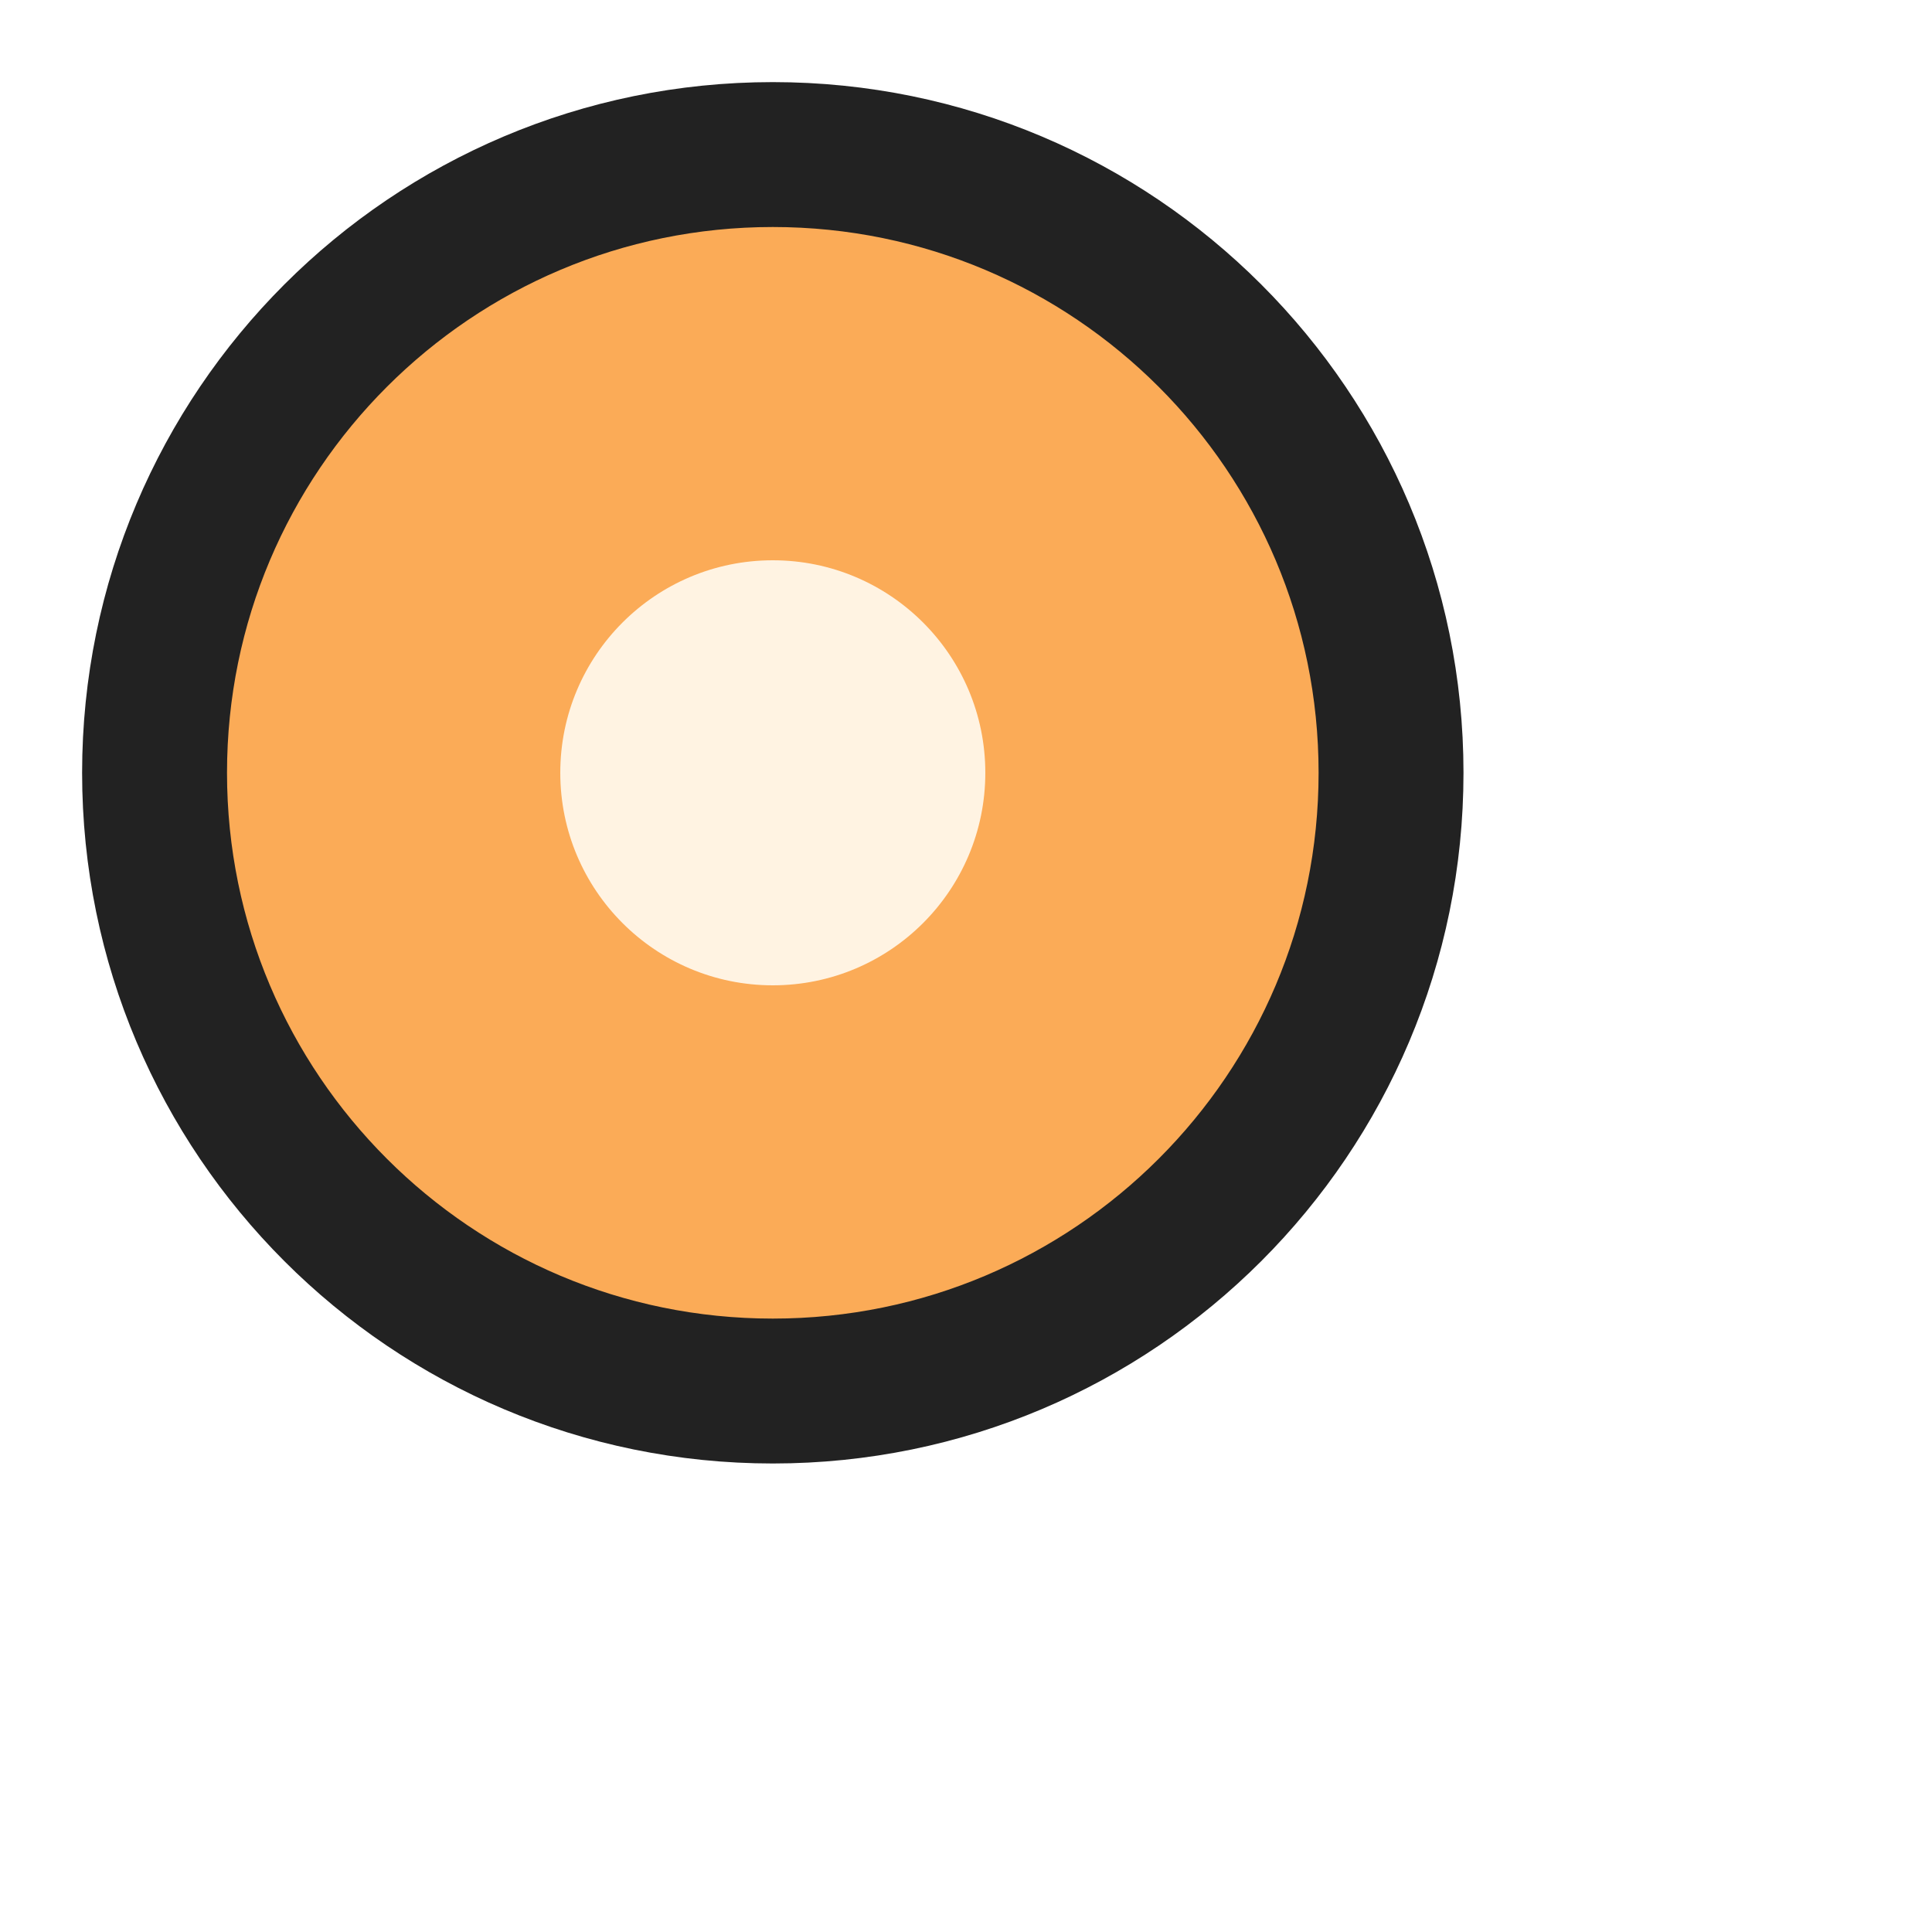
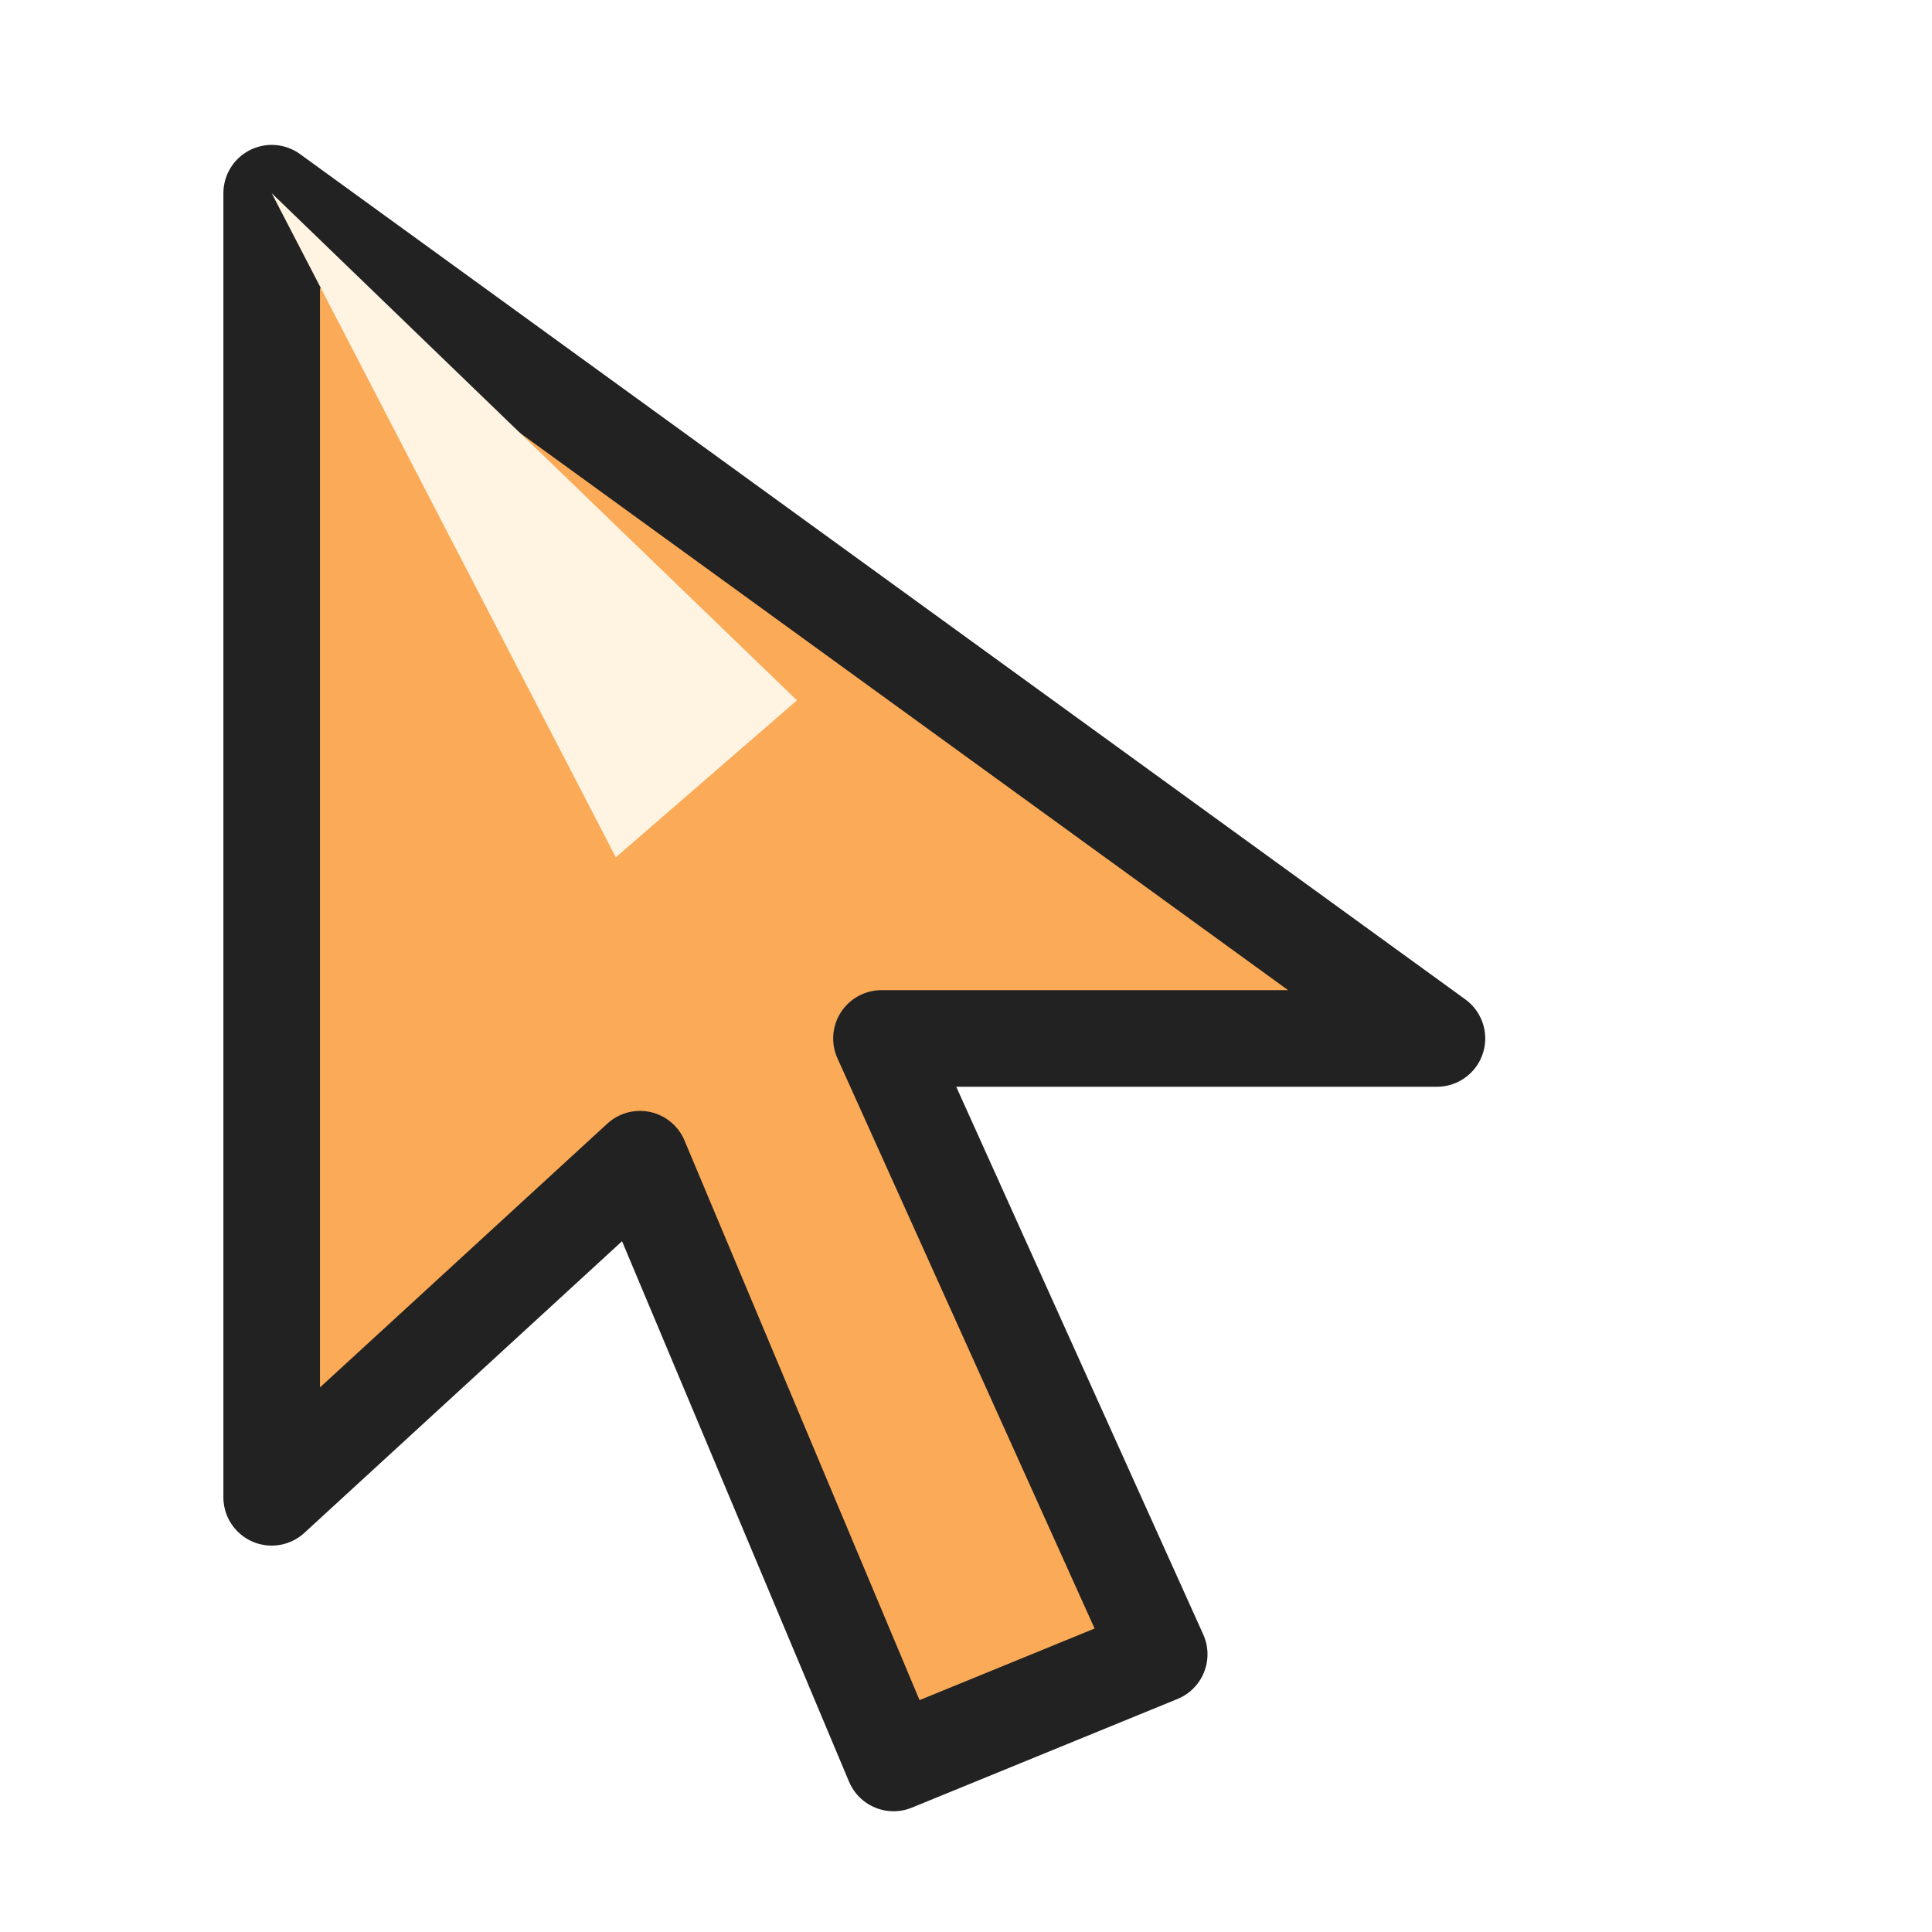
- <svg xmlns="http://www.w3.org/2000/svg" width="20" height="20" viewBox="0 0 20 20" fill="none">
-   <circle cx="8" cy="8" r="6.4" fill="#FBAB57" stroke="#222222" stroke-width="1.5" />
-   <circle cx="8" cy="8" r="2.2" fill="#FFF3E2" />
+ <svg xmlns="http://www.w3.org/2000/svg" width="32" height="32" viewBox="0 0 32 32" fill="none">
+   <path d="M4.5 3.2 L4.5 24.8 L10.6 19.2 L14.8 29.2 L19.2 27.4 L14.6 17.2 L23.8 17.2 Z" fill="#FBAB57" stroke="#222222" stroke-width="1.6" stroke-linejoin="round" stroke-linecap="round" />
+   <path d="M4.5 3.2 L10.2 14.2 L13.2 11.6 Z" fill="#FFF3E2" />
</svg>
